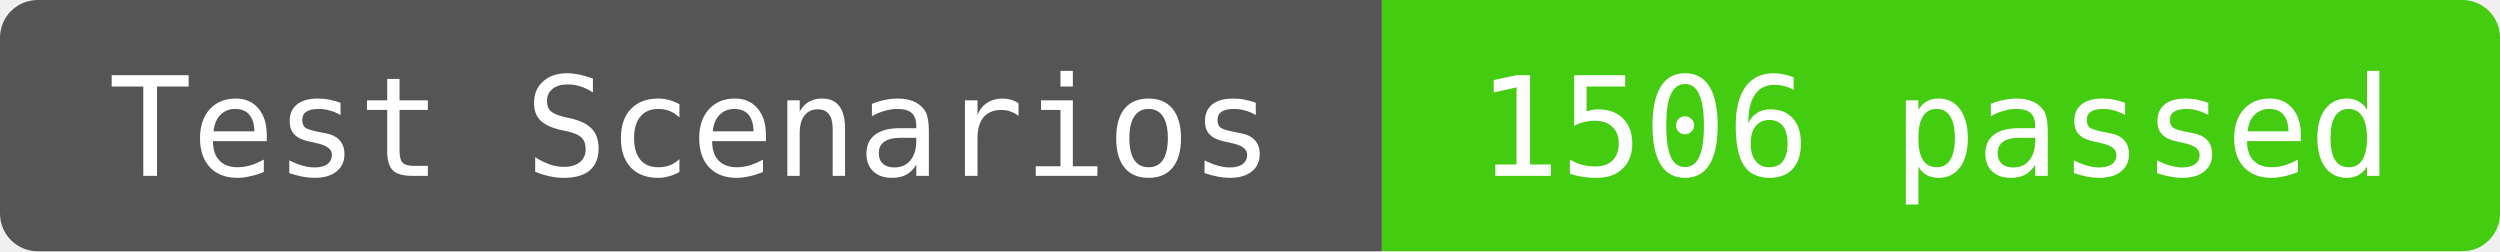
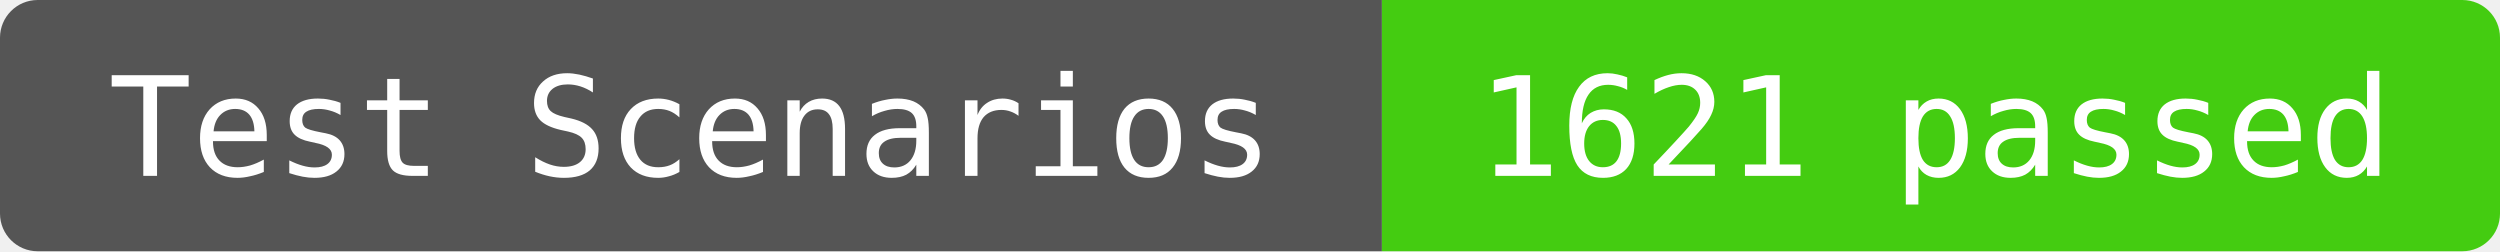
- <svg xmlns="http://www.w3.org/2000/svg" width="199" height="20" role="img" aria-label="Test Scenarios: 1506 passed">
+ <svg xmlns="http://www.w3.org/2000/svg" width="199" height="20" role="img" aria-label="Test Scenarios: 1621 passed">
  <clipPath id="round">
    <rect width="199" height="20" rx="3" />
  </clipPath>
  <g clip-path="url(#round)">
    <rect width="110" height="20" fill="#555" />
    <rect x="110" width="89" height="20" fill="#4c1" />
  </g>
  <g fill="#fff" text-anchor="middle" font-family="DejaVu Sans Mono,monospace" font-size="11">
    <text x="55" y="14">Test Scenarios</text>
-     <text x="154" y="14">1506 passed</text>
+     <text x="154" y="14">1621 passed</text>
  </g>
</svg>
